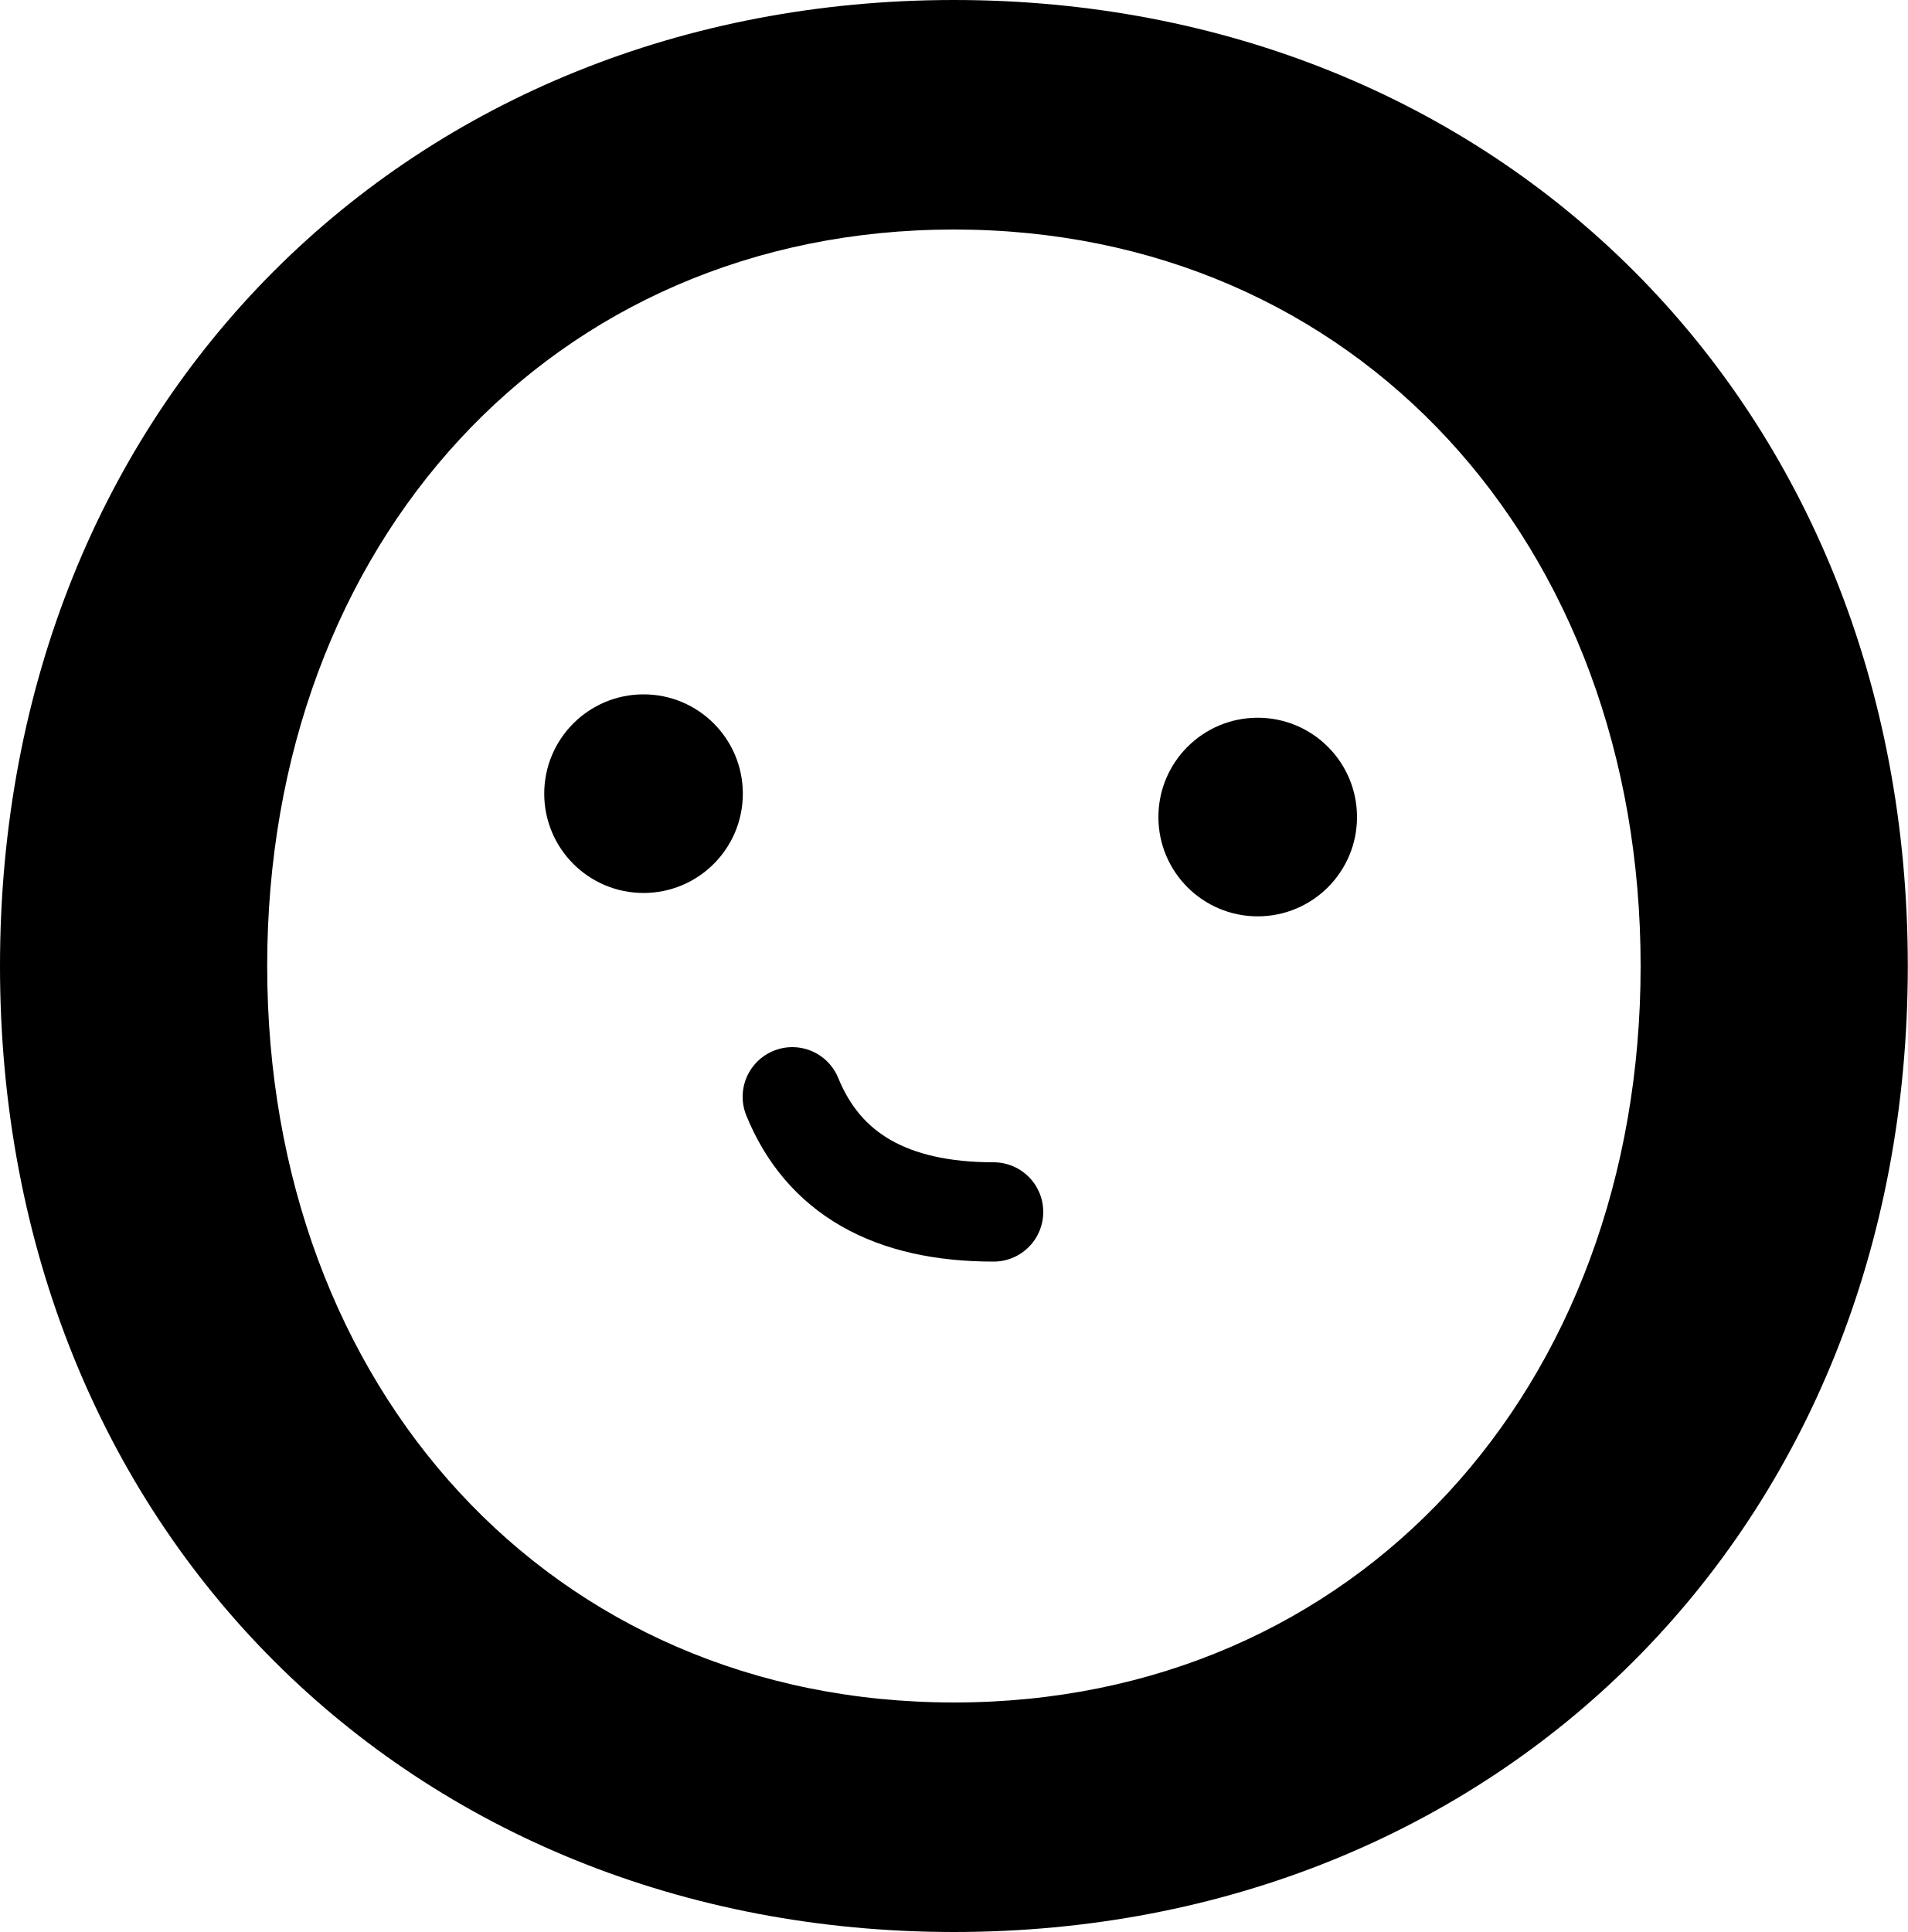
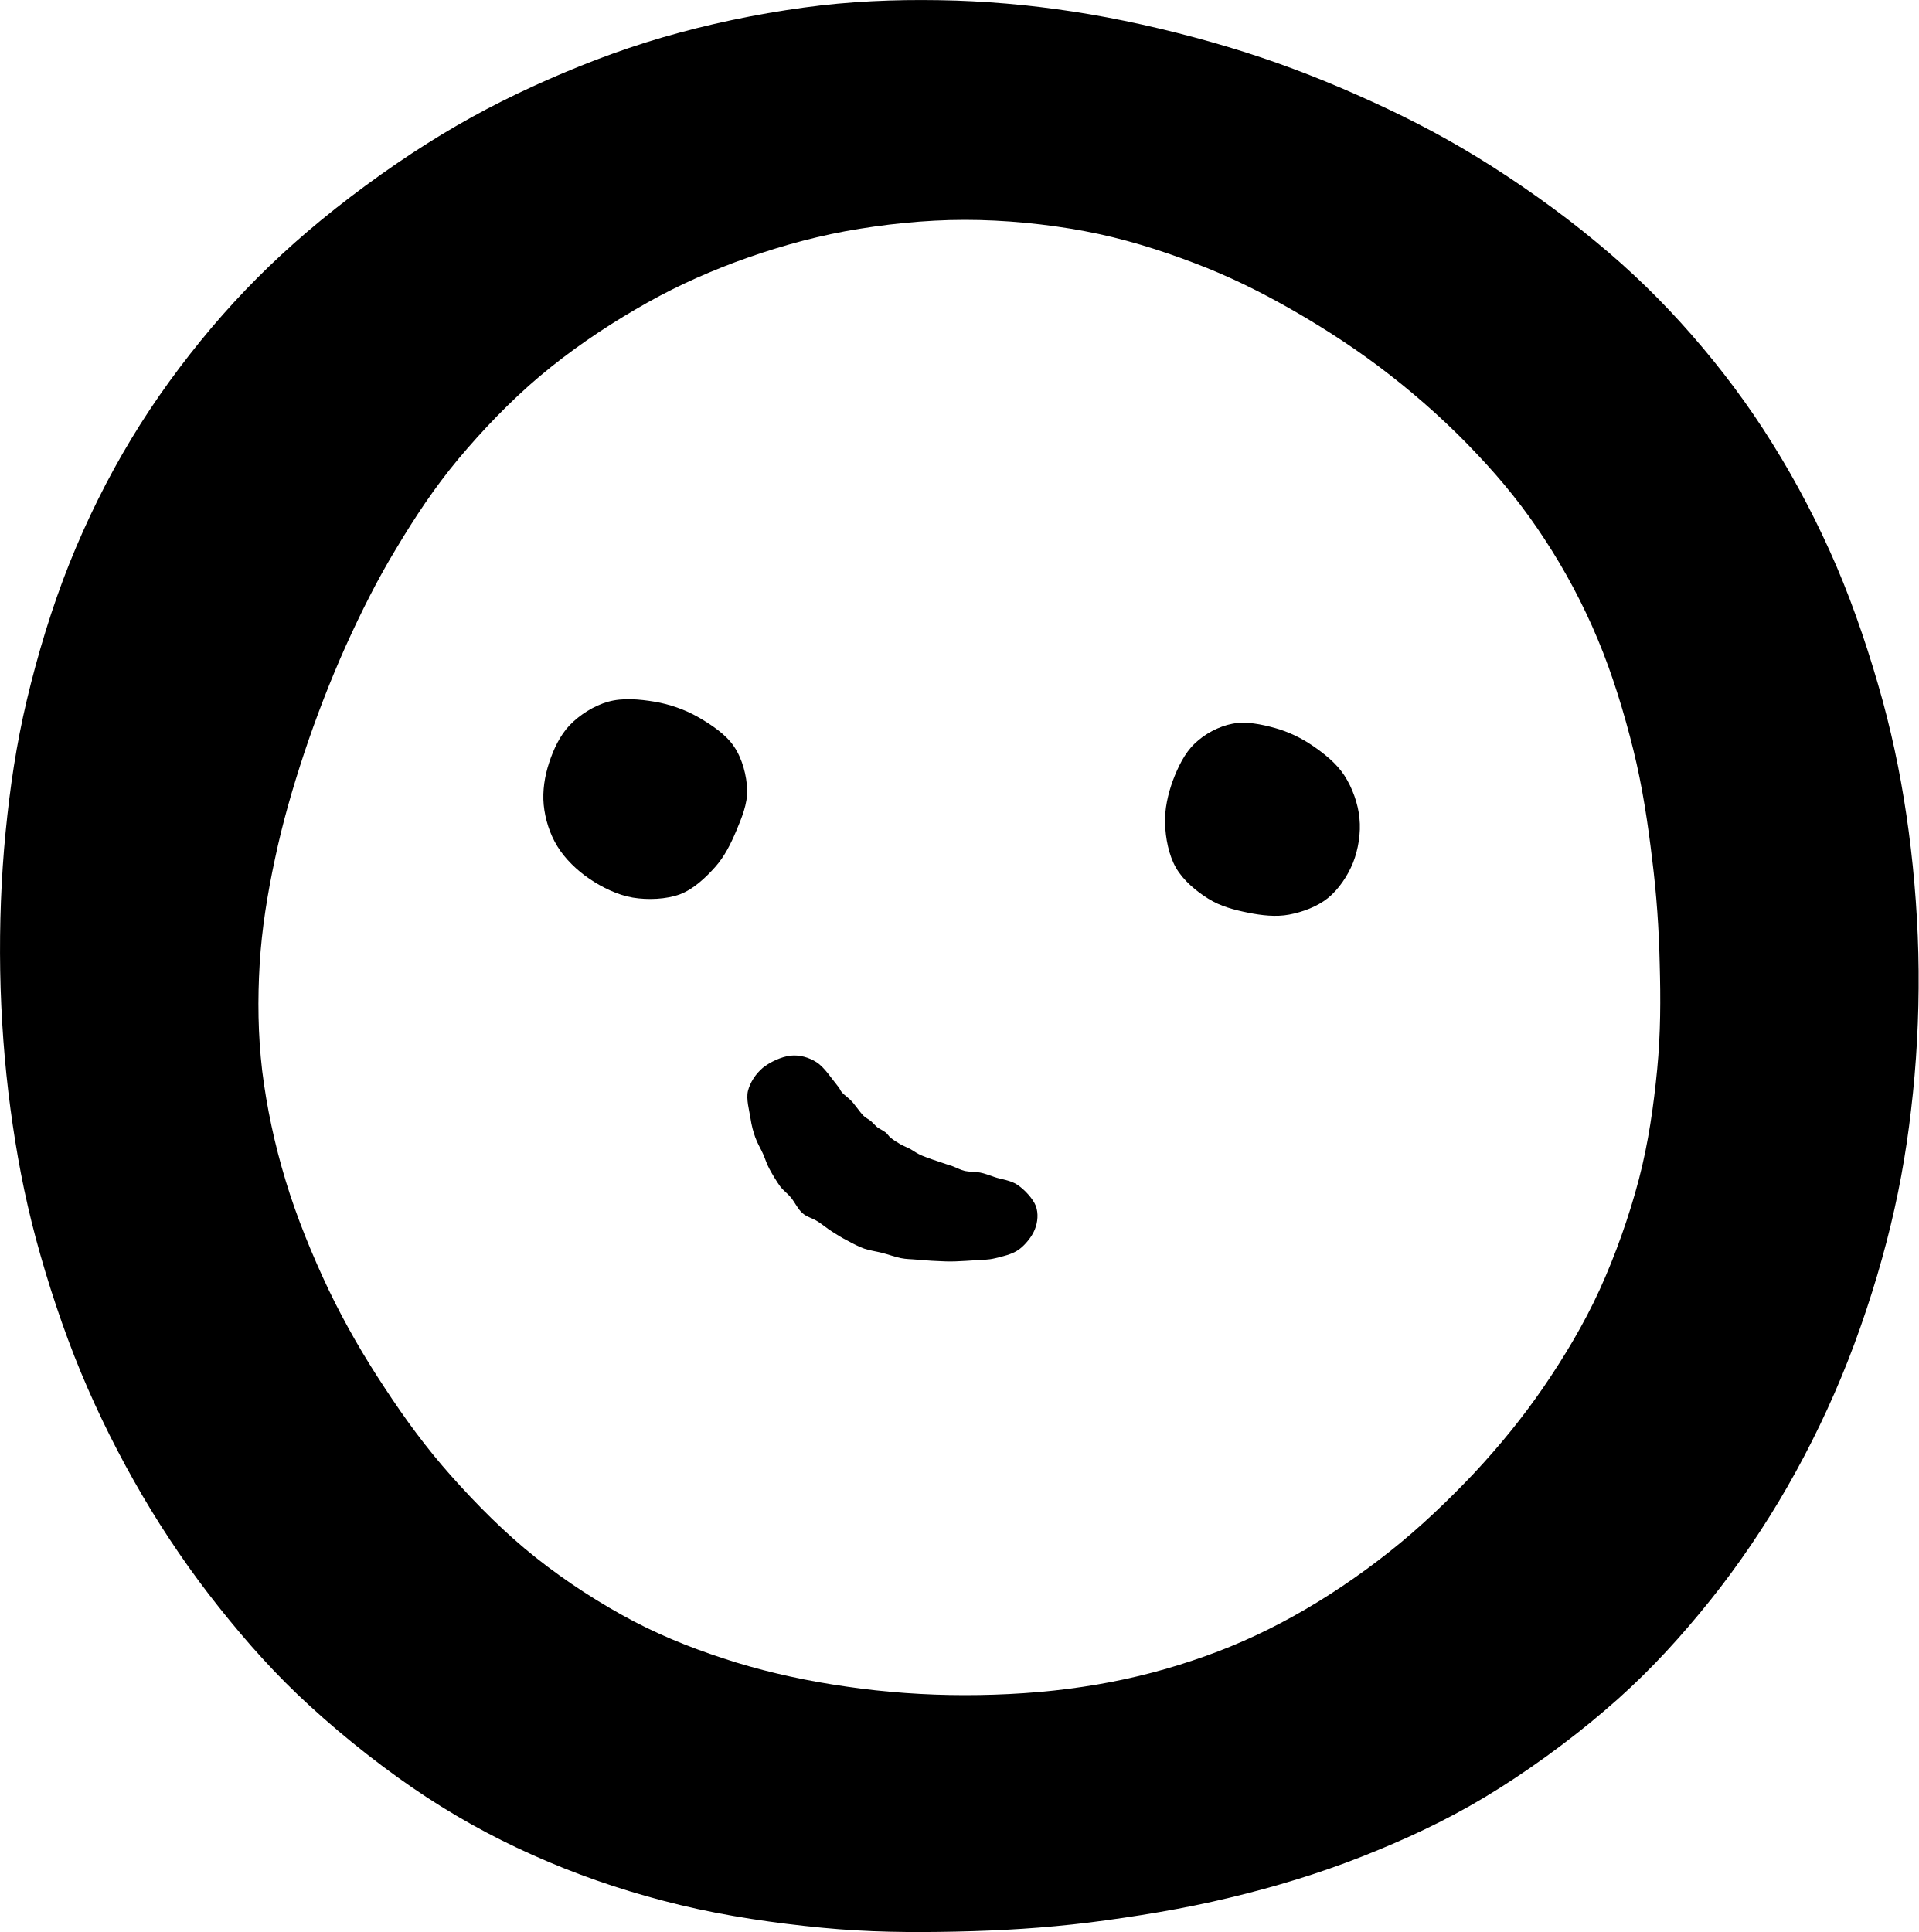
- <svg xmlns="http://www.w3.org/2000/svg" viewBox="0 0 98.75 100" width="98.75" height="100" role="img" aria-label="Omni O with a smiling face">
-   <path fill="#000000" fill-rule="evenodd" d="M49.38,0.00C77.42,0.00 98.75,20.77 98.75,50.00C98.75,79.23 77.42,100.00 49.38,100.00C21.33,100.00 0.00,79.23 0.00,50.00C0.00,20.77 21.33,0.00 49.38,0.00ZM49.38,11.88C28.54,11.88 13.83,28.14 13.83,50.00C13.83,71.86 28.54,88.12 49.38,88.12C70.21,88.12 84.92,71.86 84.92,50.00C84.92,28.14 70.21,11.88 49.38,11.88Z" />
-   <circle fill="#000000" cx="33.31" cy="41.08" r="5.14" />
-   <circle fill="#000000" cx="65.10" cy="42.29" r="5.14" />
-   <path fill="none" stroke="#000000" stroke-width="5.14" stroke-linecap="round" d="M41.01,56.77Q43.44,62.73 51.43,62.73" />
+ <svg xmlns="http://www.w3.org/2000/svg" viewBox="0 0 99.31 100" width="99.31" height="100" role="img" aria-label="Omni O with a smiling face">
+   <path fill="#000000" fill-rule="evenodd" d="M0.01,50.24C-0.03,47.86 0.06,45.41 0.29,43.07C0.52,40.74 0.84,38.55 1.39,36.23C1.94,33.91 2.69,31.42 3.59,29.17C4.49,26.92 5.57,24.74 6.80,22.71C8.03,20.67 9.44,18.75 10.95,16.96C12.47,15.17 14.06,13.57 15.92,11.98C17.77,10.40 20.01,8.75 22.09,7.44C24.16,6.13 26.18,5.08 28.36,4.12C30.54,3.16 32.81,2.32 35.17,1.69C37.52,1.05 40.10,0.56 42.48,0.28C44.86,0.01 47.15,-0.04 49.48,0.03C51.80,0.11 54.06,0.34 56.41,0.74C58.75,1.14 61.26,1.74 63.56,2.43C65.87,3.12 68.09,3.96 70.23,4.91C72.38,5.86 74.37,6.86 76.43,8.12C78.49,9.38 80.73,10.96 82.58,12.50C84.44,14.03 86.03,15.59 87.56,17.34C89.08,19.08 90.50,20.97 91.74,22.97C92.99,24.97 94.10,27.10 95.05,29.31C96.00,31.53 96.81,33.98 97.44,36.27C98.06,38.56 98.48,40.72 98.79,43.05C99.10,45.38 99.28,47.84 99.30,50.24C99.32,52.64 99.19,55.11 98.91,57.45C98.64,59.79 98.24,61.97 97.64,64.28C97.04,66.58 96.23,69.04 95.30,71.28C94.37,73.52 93.28,75.68 92.06,77.72C90.84,79.75 89.47,81.70 87.97,83.50C86.47,85.31 84.92,86.95 83.06,88.53C81.21,90.12 78.95,91.76 76.85,93.02C74.75,94.28 72.68,95.23 70.48,96.10C68.27,96.97 65.97,97.67 63.62,98.23C61.27,98.80 58.73,99.21 56.37,99.51C54.02,99.80 51.78,99.93 49.48,99.98C47.17,100.03 44.91,100.01 42.54,99.78C40.16,99.55 37.59,99.18 35.23,98.61C32.86,98.04 30.55,97.29 28.36,96.36C26.17,95.43 24.14,94.37 22.09,93.03C20.04,91.69 17.86,89.97 16.07,88.33C14.27,86.69 12.79,85.02 11.34,83.20C9.89,81.38 8.56,79.44 7.37,77.41C6.18,75.38 5.11,73.25 4.19,71.04C3.27,68.82 2.47,66.39 1.86,64.12C1.25,61.84 0.85,59.69 0.54,57.38C0.23,55.06 0.05,52.63 0.01,50.24ZM13.57,55.42C13.80,57.29 14.21,59.23 14.79,61.13C15.36,63.02 16.17,64.99 17.02,66.78C17.88,68.57 18.86,70.25 19.92,71.85C20.97,73.45 22.05,74.93 23.35,76.39C24.65,77.85 26.14,79.36 27.72,80.61C29.30,81.87 31.09,83.02 32.82,83.93C34.55,84.83 36.27,85.48 38.10,86.05C39.94,86.61 41.85,87.02 43.82,87.30C45.79,87.59 47.89,87.74 49.93,87.74C51.96,87.74 54.07,87.61 56.04,87.31C58.00,87.02 59.91,86.56 61.72,85.95C63.53,85.35 65.21,84.61 66.91,83.67C68.61,82.73 70.35,81.56 71.92,80.31C73.49,79.07 75.00,77.62 76.33,76.21C77.65,74.79 78.80,73.38 79.88,71.81C80.96,70.23 81.97,68.55 82.79,66.76C83.61,64.96 84.32,62.95 84.82,61.05C85.32,59.14 85.59,57.20 85.77,55.34C85.95,53.48 85.95,51.70 85.90,49.89C85.86,48.08 85.74,46.32 85.51,44.48C85.29,42.64 85.01,40.73 84.54,38.83C84.07,36.93 83.45,34.89 82.69,33.08C81.93,31.26 81.00,29.52 79.95,27.92C78.91,26.32 77.76,24.89 76.42,23.48C75.09,22.06 73.53,20.65 71.95,19.42C70.37,18.18 68.62,17.04 66.93,16.07C65.24,15.10 63.60,14.29 61.80,13.61C59.99,12.92 58.10,12.33 56.12,11.96C54.14,11.59 51.99,11.38 49.93,11.38C47.86,11.38 45.72,11.61 43.74,11.97C41.76,12.34 39.86,12.90 38.05,13.57C36.24,14.25 34.58,15.02 32.90,16.01C31.21,16.99 29.47,18.18 27.94,19.47C26.41,20.76 24.96,22.28 23.72,23.76C22.48,25.25 21.49,26.75 20.52,28.37C19.54,29.98 18.69,31.68 17.89,33.45C17.10,35.21 16.36,37.13 15.75,38.96C15.14,40.80 14.61,42.64 14.23,44.46C13.84,46.28 13.55,48.07 13.44,49.89C13.33,51.72 13.35,53.55 13.57,55.42Z" />
+   <path fill="#000000" d="M38.10,43.02C37.82,43.68 37.50,44.33 37.02,44.87C36.53,45.42 35.90,46.02 35.19,46.29C34.48,46.55 33.53,46.59 32.75,46.46C31.97,46.33 31.16,45.93 30.51,45.49C29.86,45.05 29.24,44.45 28.85,43.81C28.45,43.17 28.21,42.38 28.14,41.66C28.07,40.94 28.19,40.17 28.42,39.48C28.64,38.80 28.98,38.06 29.49,37.53C30.00,37.00 30.75,36.52 31.48,36.32C32.21,36.11 33.11,36.19 33.88,36.32C34.65,36.45 35.43,36.72 36.12,37.11C36.80,37.50 37.57,38.01 37.99,38.64C38.42,39.27 38.65,40.16 38.67,40.89C38.69,41.62 38.38,42.35 38.10,43.02Z" />
+   <path fill="#000000" d="M69.58,40.14C69.99,40.77 70.29,41.60 70.36,42.35C70.44,43.11 70.30,43.96 70.03,44.65C69.75,45.34 69.28,46.04 68.72,46.49C68.17,46.93 67.41,47.21 66.72,47.34C66.03,47.47 65.29,47.38 64.59,47.24C63.89,47.10 63.16,46.91 62.54,46.52C61.91,46.13 61.23,45.56 60.86,44.91C60.49,44.26 60.32,43.38 60.30,42.63C60.27,41.88 60.45,41.10 60.70,40.41C60.96,39.72 61.31,38.98 61.83,38.49C62.34,37.99 63.09,37.59 63.79,37.46C64.48,37.32 65.29,37.49 65.98,37.68C66.67,37.87 67.34,38.19 67.94,38.60C68.54,39.01 69.18,39.52 69.58,40.14Z" />
+   <path fill="#000000" d="M38.84,57.87C38.90,58.27 38.98,58.56 39.09,58.87C39.20,59.18 39.37,59.45 39.49,59.72C39.61,59.99 39.67,60.22 39.82,60.50C39.97,60.78 40.20,61.16 40.38,61.41C40.57,61.65 40.75,61.76 40.94,61.99C41.13,62.22 41.30,62.59 41.53,62.79C41.75,62.99 42.05,63.05 42.30,63.21C42.56,63.37 42.81,63.59 43.07,63.75C43.33,63.92 43.59,64.08 43.87,64.22C44.14,64.37 44.43,64.52 44.73,64.63C45.03,64.73 45.35,64.77 45.66,64.85C45.98,64.93 46.32,65.06 46.62,65.12C46.92,65.18 47.15,65.17 47.46,65.20C47.77,65.22 48.14,65.26 48.47,65.27C48.80,65.29 49.10,65.30 49.44,65.29C49.78,65.28 50.17,65.25 50.51,65.23C50.85,65.20 51.12,65.22 51.49,65.13C51.86,65.04 52.38,64.93 52.73,64.68C53.07,64.43 53.41,64.01 53.56,63.63C53.71,63.26 53.75,62.80 53.61,62.42C53.46,62.04 53.04,61.59 52.68,61.34C52.33,61.09 51.81,61.04 51.49,60.93C51.16,60.82 50.98,60.74 50.72,60.69C50.46,60.64 50.18,60.66 49.94,60.61C49.70,60.55 49.51,60.44 49.29,60.36C49.08,60.29 48.85,60.22 48.63,60.14C48.42,60.07 48.17,59.99 47.99,59.92C47.81,59.85 47.69,59.81 47.54,59.73C47.40,59.66 47.27,59.56 47.11,59.47C46.95,59.39 46.75,59.31 46.59,59.22C46.42,59.12 46.23,59.00 46.11,58.90C45.98,58.80 45.95,58.70 45.83,58.61C45.71,58.52 45.54,58.44 45.41,58.35C45.29,58.25 45.20,58.14 45.09,58.04C44.97,57.94 44.82,57.87 44.70,57.76C44.58,57.64 44.47,57.49 44.37,57.36C44.26,57.23 44.18,57.10 44.05,56.97C43.92,56.83 43.71,56.69 43.58,56.55C43.46,56.41 43.52,56.40 43.30,56.14C43.08,55.88 42.66,55.23 42.26,54.98C41.87,54.73 41.38,54.59 40.92,54.64C40.45,54.69 39.85,54.97 39.48,55.27C39.11,55.58 38.82,56.03 38.71,56.47C38.61,56.90 38.78,57.47 38.84,57.87Z" />
</svg>
